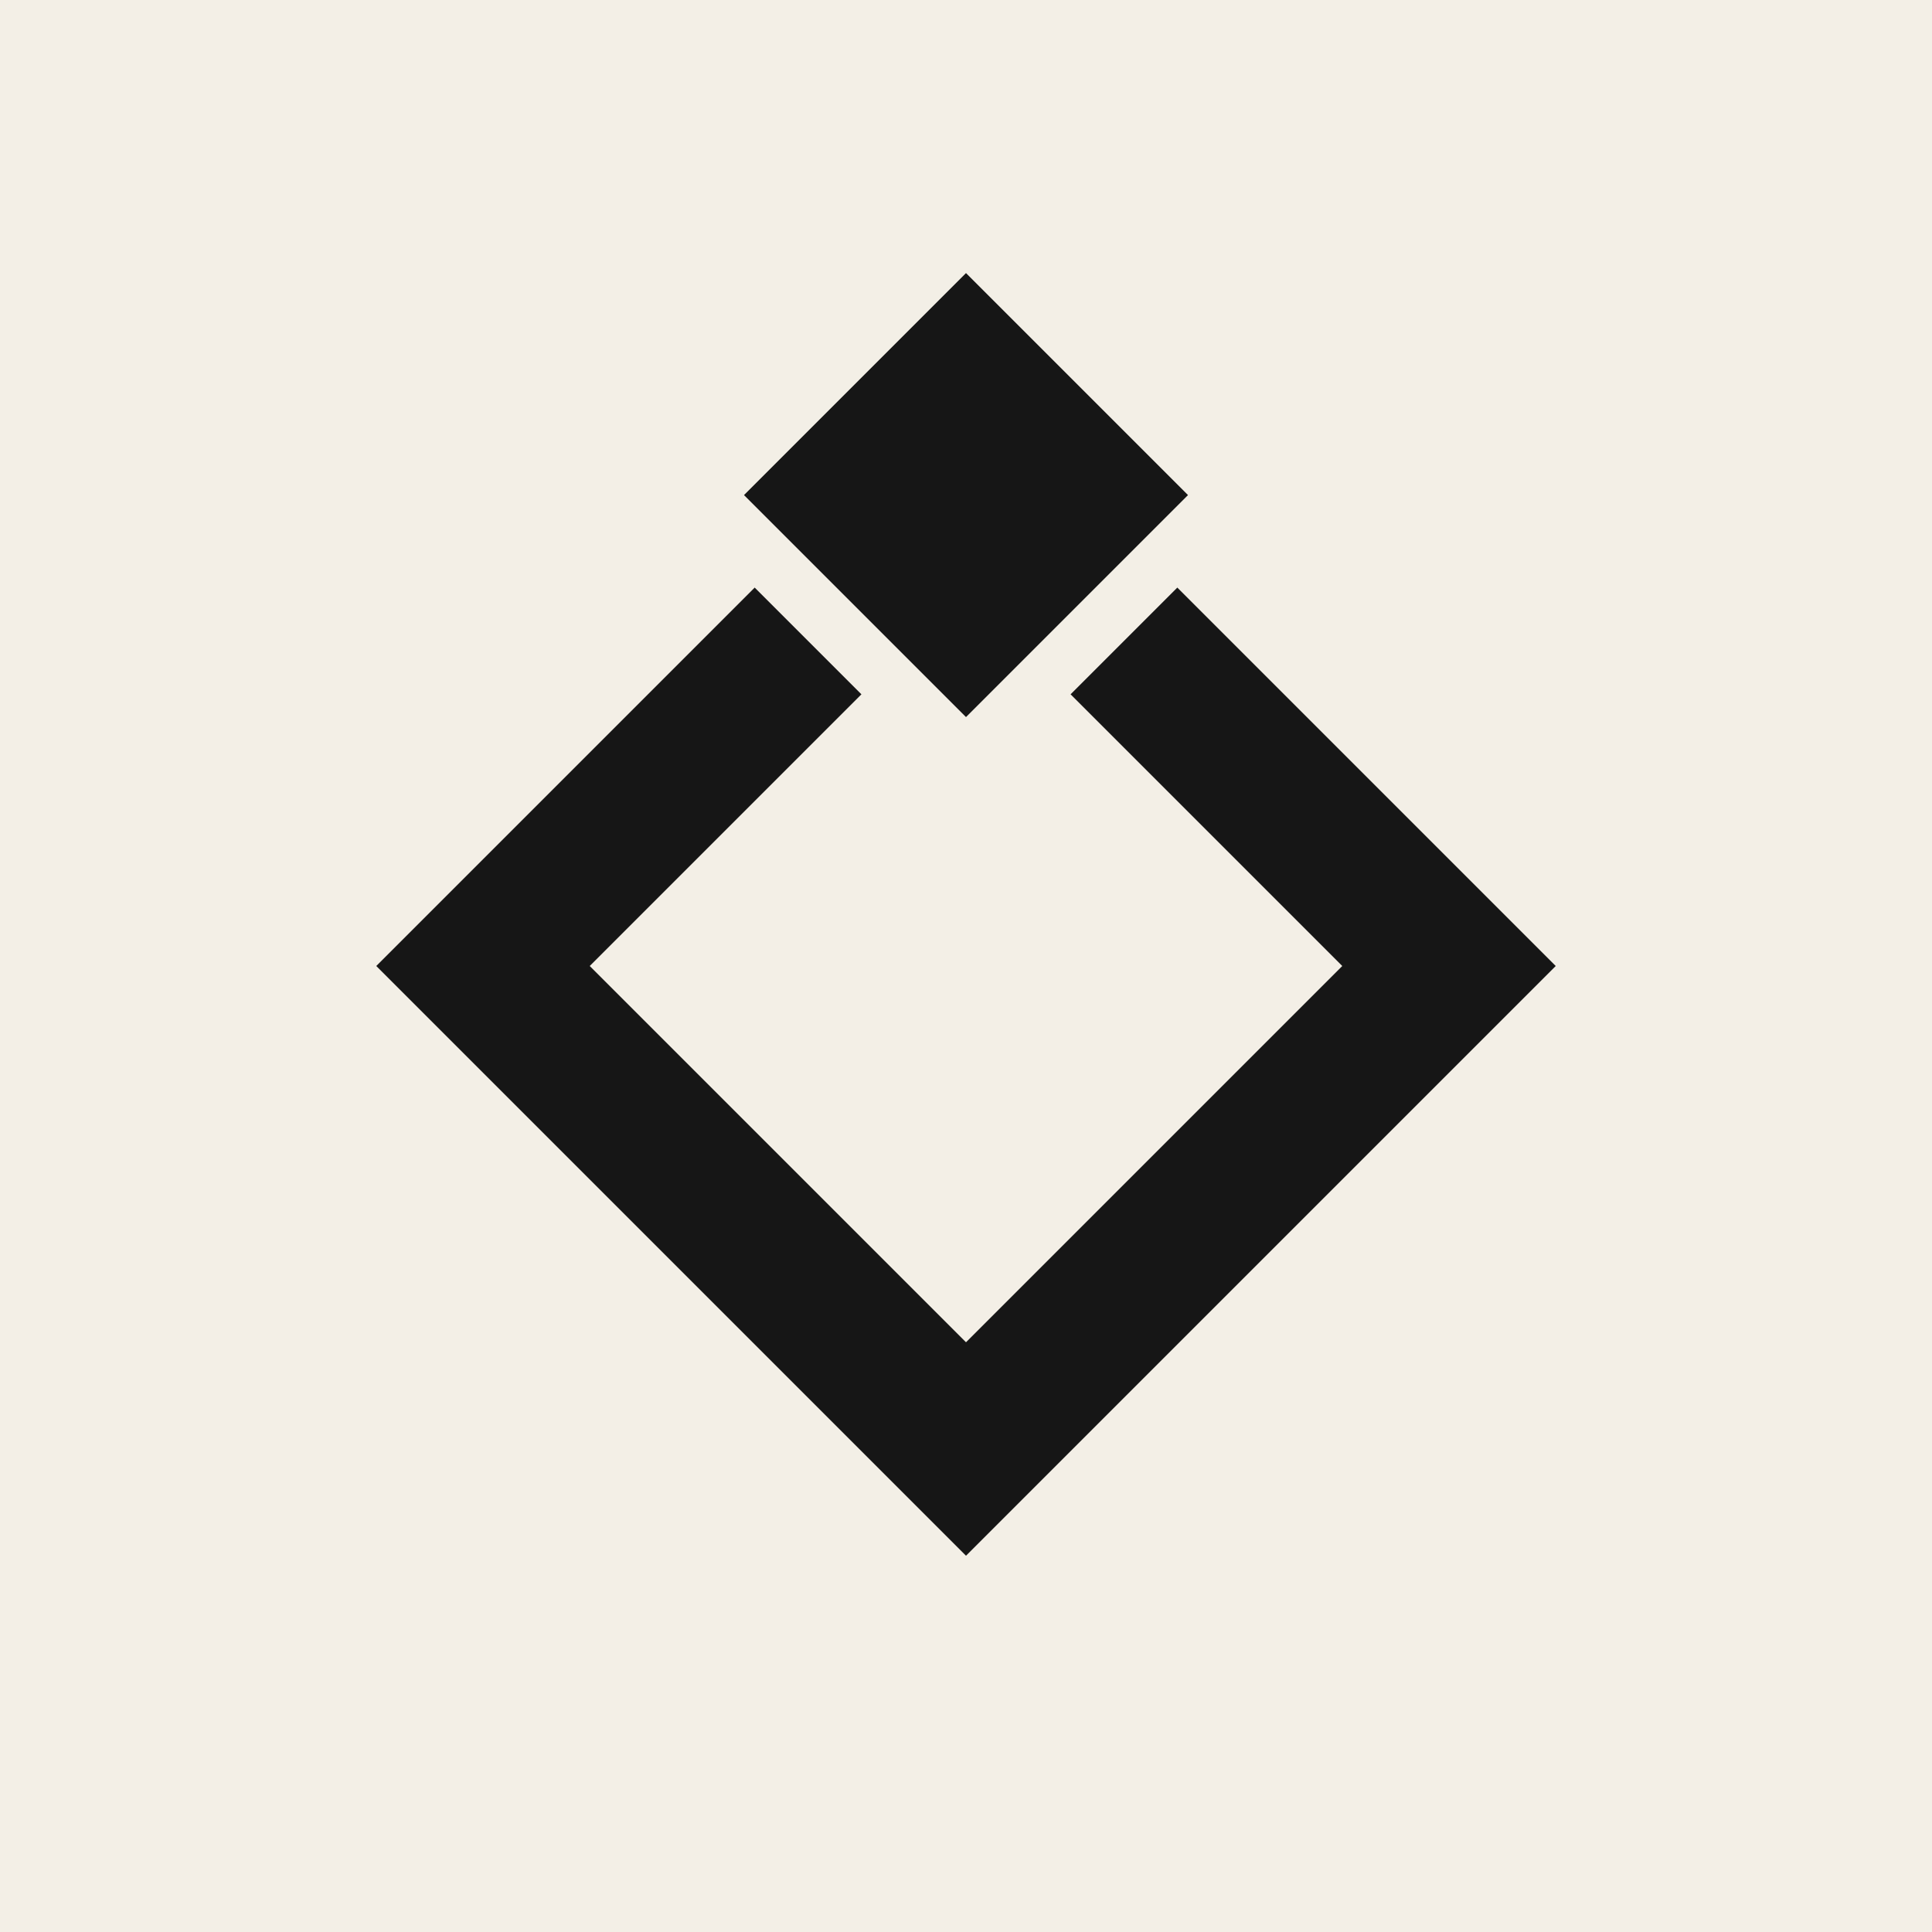
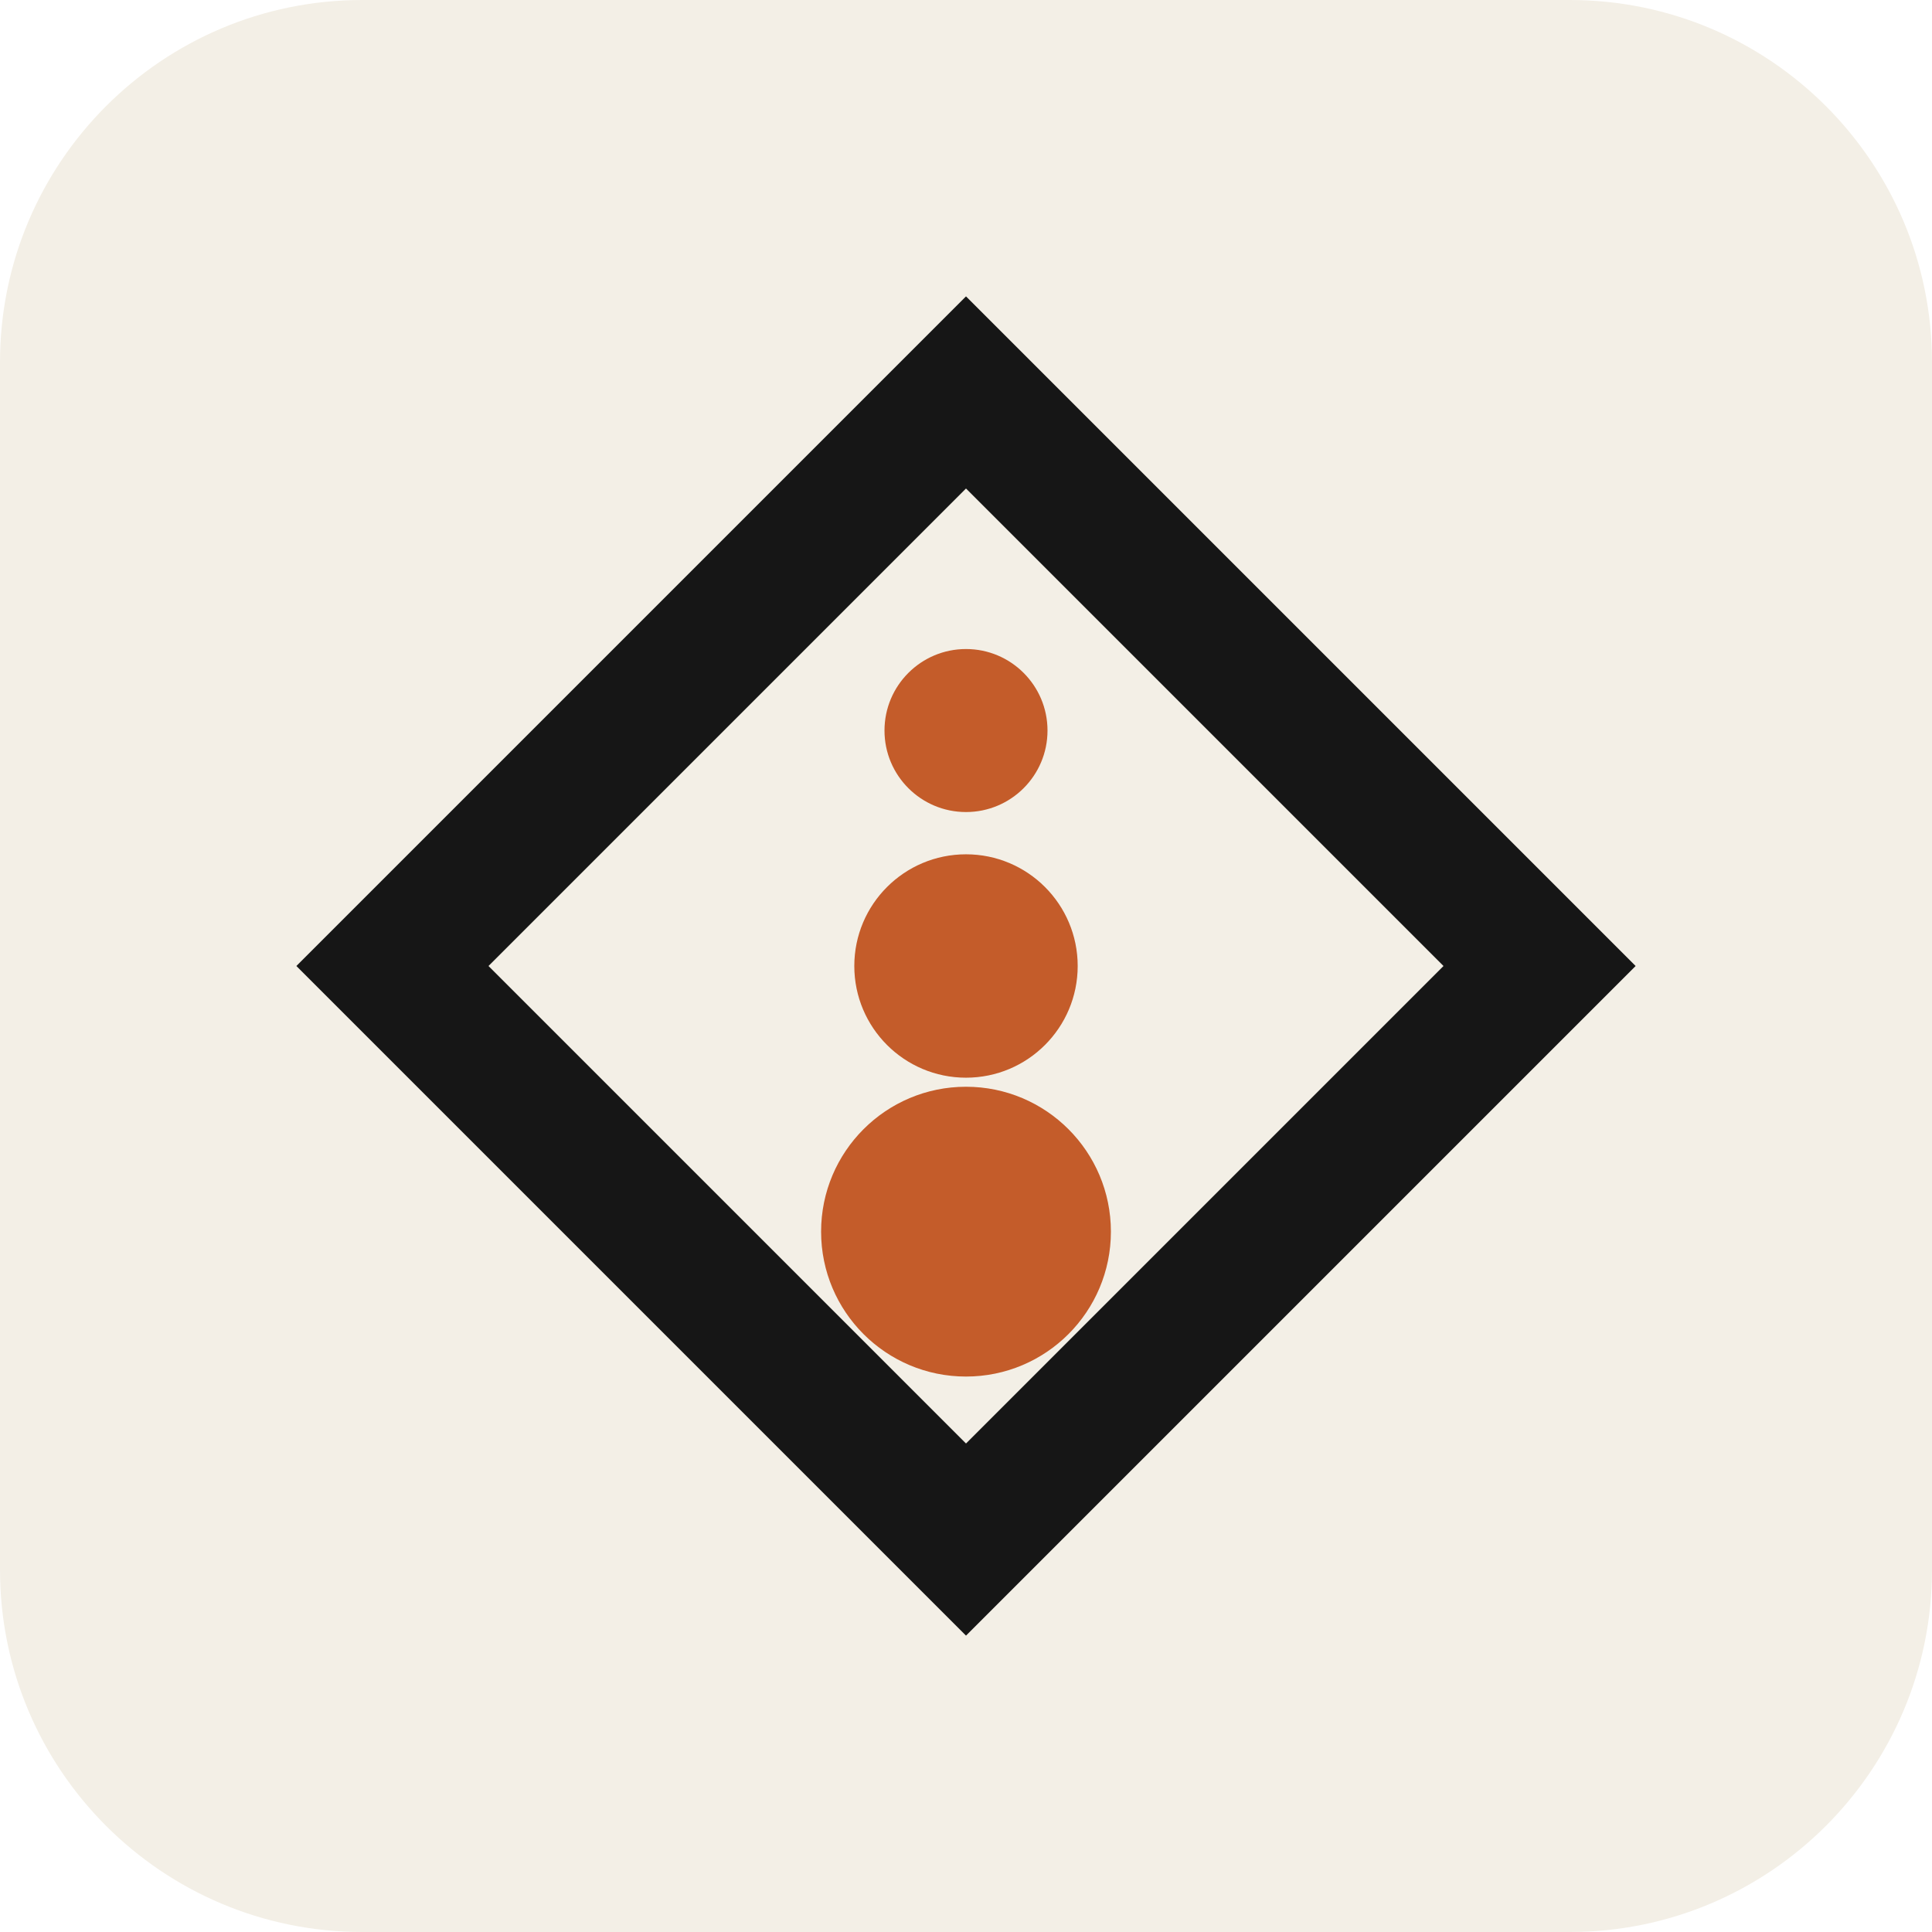
<svg xmlns="http://www.w3.org/2000/svg" viewBox="0 0 32 32" role="img" aria-label="verctl">
-   <rect width="32" height="32" fill="#f3efe6" />
-   <path fill="none" stroke="#161616" stroke-width="2.5" stroke-linecap="square" stroke-linejoin="miter" d="M8 16 L16 24 L24 16 L19.5 11.5 M12.5 11.5 L8 16" />
-   <rect x="13.4" y="5.6" width="5.2" height="5.2" fill="#161616" transform="rotate(45 16 8.2)" />
+   <rect width="32" height="32" rx="6" fill="#f3efe6" />
+   <path fill="none" stroke="#161616" stroke-width="2.25" stroke-linejoin="miter" stroke-linecap="square" d="M6.5 16 L16 25.5 L25.5 16 L16 6.5 Z" />
+   <circle cx="16" cy="20.4" r="2.4" fill="#c45c2a" />
+   <circle cx="16" cy="16" r="1.85" fill="#c45c2a" />
+   <circle cx="16" cy="12.1" r="1.35" fill="#c45c2a" />
</svg>
